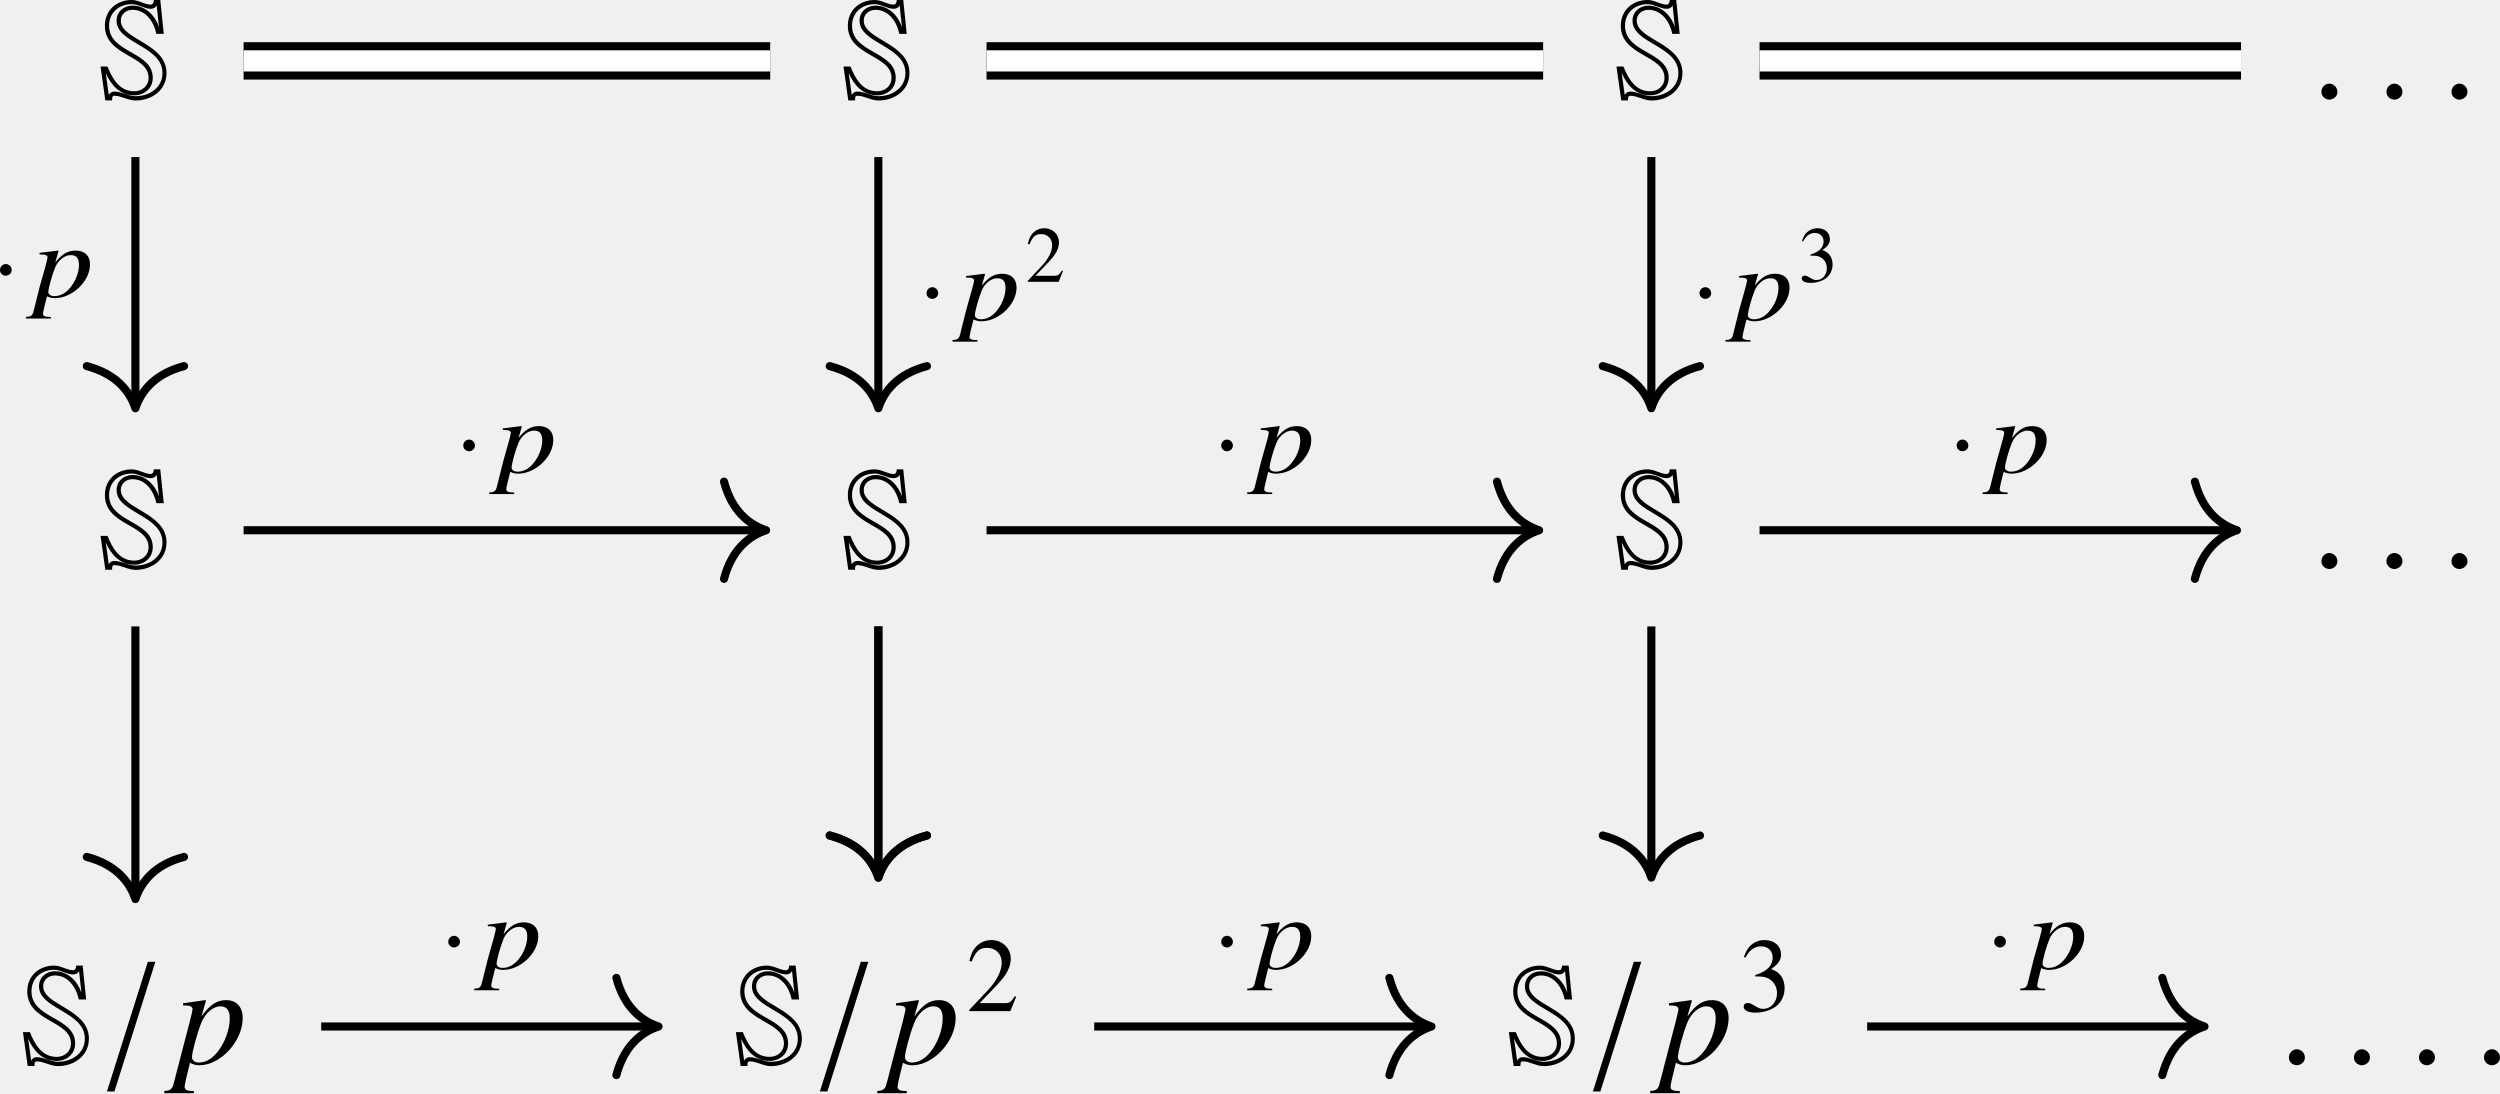
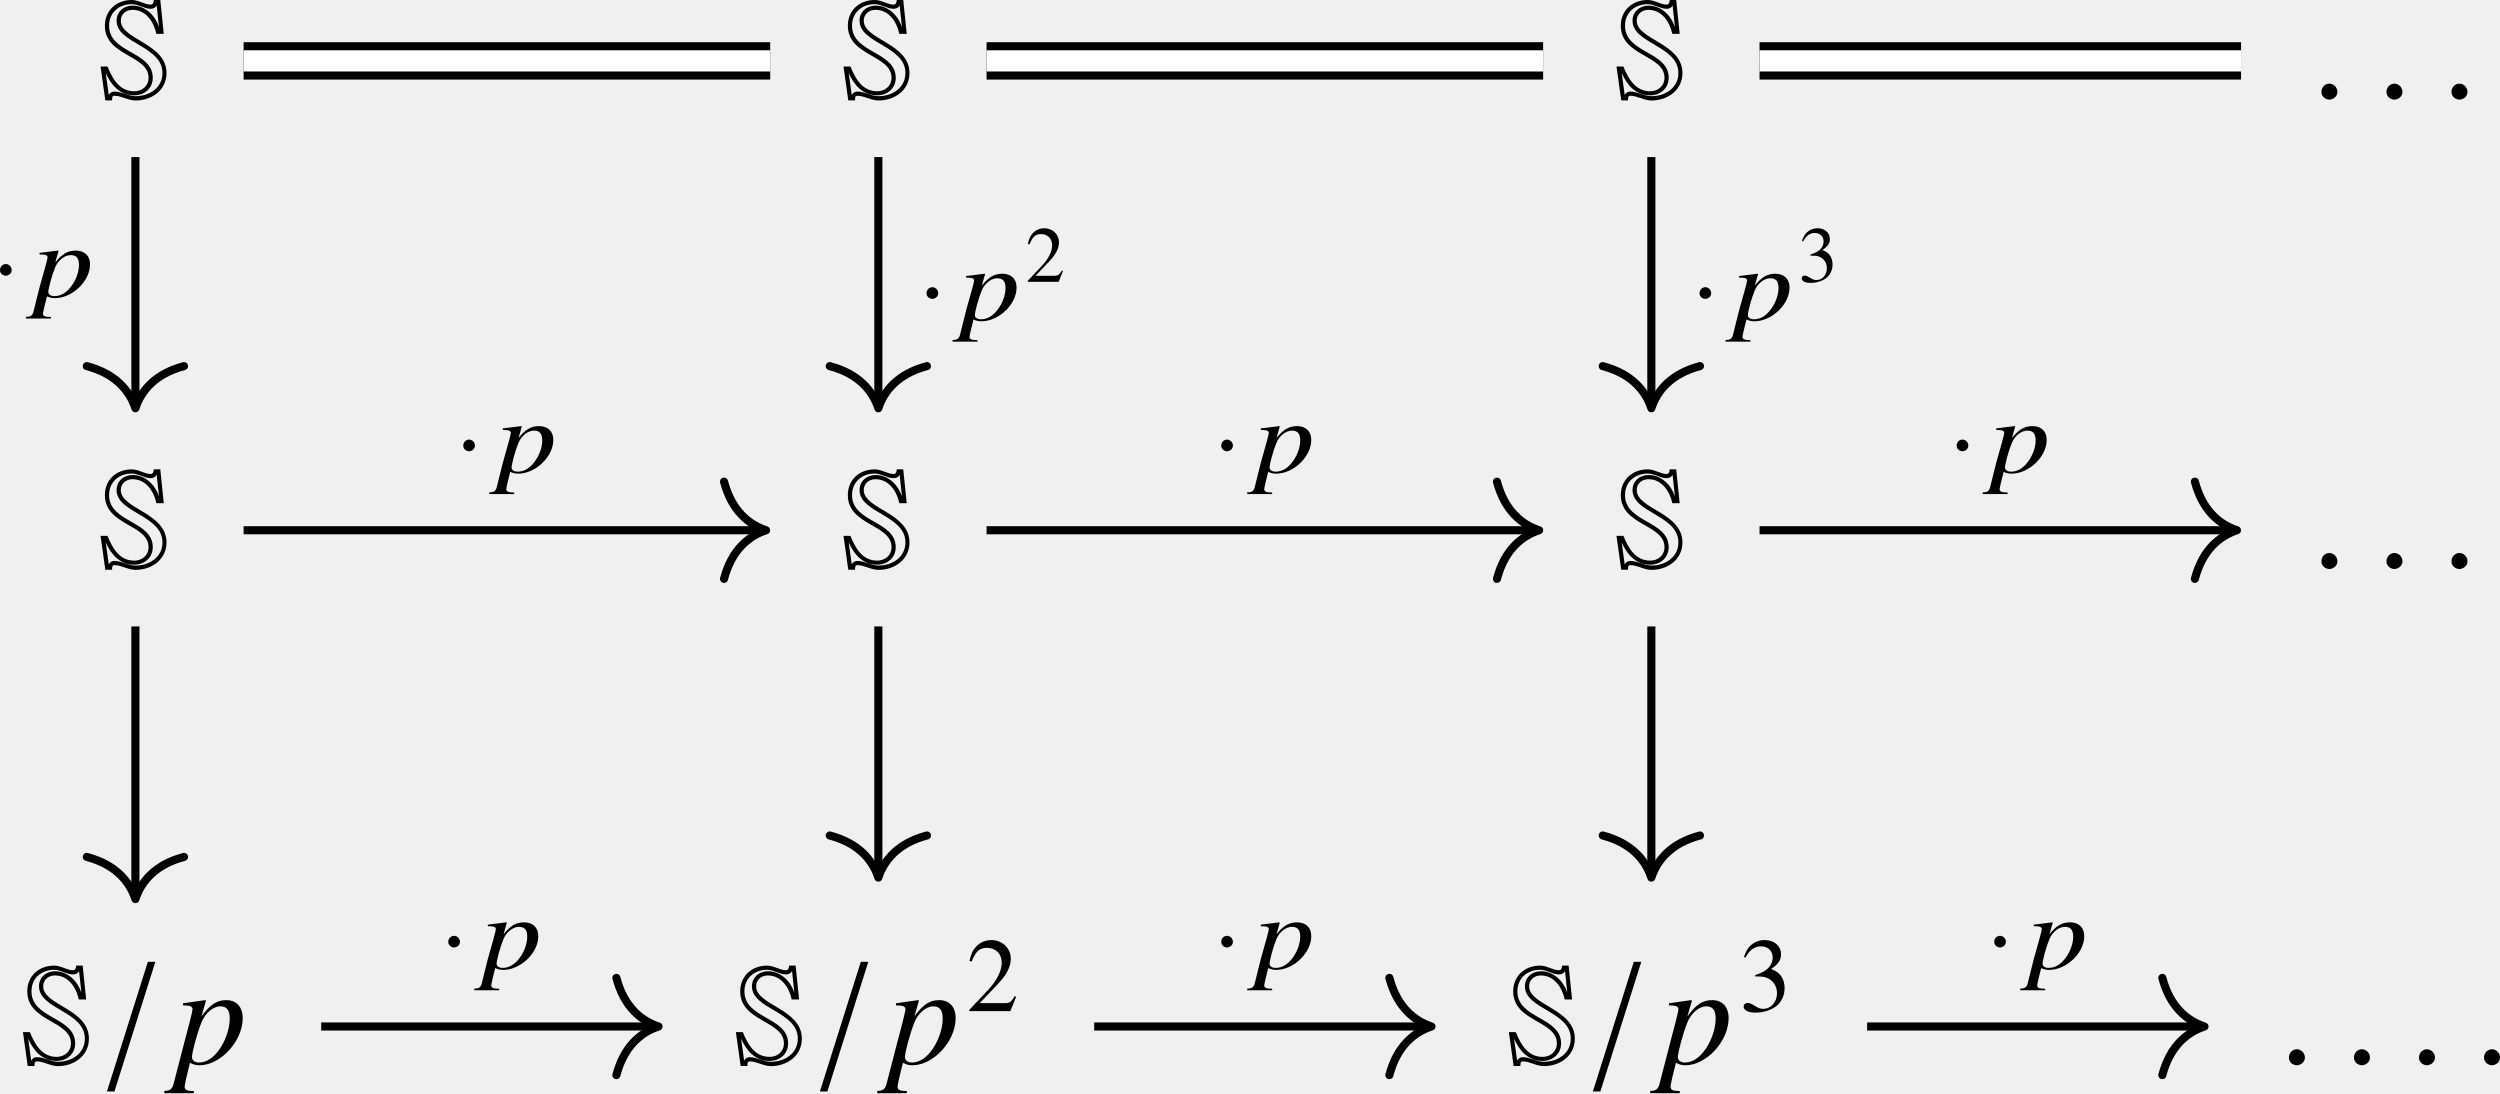
<svg xmlns="http://www.w3.org/2000/svg" xmlns:xlink="http://www.w3.org/1999/xlink" version="1.1" width="172.193pt" height="75.297pt" viewBox="-65.74 -65.28 172.193 75.297">
  <defs>
    <path id="g0-83" d="M4.912-1.724C4.912-3.776 1.763-4.015 1.763-5.33C1.763-5.788 2.132-6.077 2.57-6.077C3.497-6.077 4.045-5.24 4.214-4.423H4.722L4.483-6.755H4.035C4.035-6.635 3.995-6.436 3.826-6.436C3.397-6.436 2.989-6.755 2.521-6.755C1.474-6.755 .667-6.047 .667-4.981C.667-2.879 3.676-2.979 3.676-1.395C3.676-.827 3.228-.468 2.69-.468C1.664-.468 1.186-1.335 .847-2.172H.369L.697 .159H1.166C1.166 .04 1.146-.159 1.315-.159C1.813-.159 2.262 .169 2.78 .169C3.885 .169 4.912-.538 4.912-1.724ZM4.633-1.724C4.633-.697 3.726-.13 2.78-.13C2.262-.13 1.813-.448 1.315-.448C1.156-.448 1.006-.359 .936-.209L.727-1.724C1.096-.887 1.704-.189 2.69-.189C3.387-.189 3.965-.667 3.965-1.395C3.965-3.228 .956-3.078 .956-4.981C.956-5.888 1.634-6.466 2.521-6.466C2.979-6.466 3.377-6.147 3.826-6.147C4.005-6.147 4.164-6.227 4.234-6.386L4.394-4.892C4.125-5.699 3.457-6.366 2.57-6.366C1.973-6.366 1.474-5.948 1.474-5.33C1.474-3.746 4.633-3.606 4.633-1.724Z" />
    <path id="g2-1" d="M1.311-1.855C1.311-2.079 1.123-2.268 .906-2.268S.507-2.087 .507-1.855C.507-1.58 .754-1.464 .906-1.464S1.311-1.587 1.311-1.855Z" />
    <path id="g2-157" d="M.449 1.398H.826L2.884-5.123H2.507L.449 1.398Z" />
    <use id="g5-157" xlink:href="#g2-157" transform="scale(1.369862)" />
    <path id="g8-63" d="M3.833-2.29C3.818-2.855 3.449-3.195 2.848-3.195C2.304-3.195 1.906-2.963 1.442-2.377L1.666-3.166C1.666-3.166 1.652-3.195 1.63-3.195H1.623L.348-3.036L.37-2.927C.616-2.927 .906-2.927 .913-2.732C.92-2.645 .638-1.645 .362-.681L-.043 .942C-.116 1.275-.225 1.362-.58 1.369L-.572 1.485H1.145L1.138 1.377C.746 1.377 .601 1.319 .594 1.159C.594 1.058 .725 .514 .869-.043C1.08 .051 1.224 .08 1.42 .08C2.63 .08 3.876-1.13 3.833-2.29ZM3.072-2.268C3.094-1.79 2.884-1.188 2.55-.746C2.217-.29 1.819-.058 1.377-.058C1.145-.058 .971-.167 .964-.326C.956-.572 1.217-1.514 1.442-2.058C1.645-2.536 2.094-2.884 2.5-2.884H2.536C2.891-2.869 3.058-2.681 3.072-2.268Z" />
    <path id="g11-63" d="M4.655-3.136C4.655-3.911 4.228-4.377 3.514-4.377C2.868-4.377 2.392-4.059 1.816-3.256L2.124-4.337C2.124-4.337 2.104-4.377 2.074-4.377H2.064L.536-4.159L.556-4.01C.854-4.01 1.201-4.01 1.201-3.742C1.201-3.623 .854-2.253 .496-.933L-.079 1.29C-.179 1.747-.318 1.866-.744 1.876V2.035H1.29V1.886C.824 1.886 .655 1.806 .655 1.588C.655 1.449 .824 .705 1.022-.06C1.27 .069 1.449 .109 1.677 .109C3.127 .109 4.655-1.548 4.655-3.136ZM3.762-3.107C3.762-2.452 3.494-1.628 3.077-1.022C2.65-.397 2.164-.079 1.638-.079C1.36-.079 1.161-.228 1.161-.447C1.161-.784 1.509-2.074 1.806-2.819C2.064-3.474 2.62-3.95 3.107-3.95C3.117-3.95 3.136-3.95 3.146-3.95C3.573-3.93 3.762-3.672 3.762-3.107Z" />
    <path id="g11-149" d="M1.797-.427C1.797-.734 1.538-.993 1.241-.993S.695-.744 .695-.427C.695-.05 1.032 .109 1.241 .109S1.797-.06 1.797-.427Z" />
    <path id="g15-50" d="M2.593-.748L2.522-.775C2.32-.464 2.249-.415 2.003-.415H.699L1.616-1.376C2.102-1.883 2.315-2.298 2.315-2.724C2.315-3.27 1.872-3.69 1.305-3.69C1.004-3.69 .721-3.57 .519-3.352C.344-3.166 .262-2.992 .169-2.604L.284-2.577C.502-3.112 .699-3.286 1.075-3.286C1.534-3.286 1.845-2.975 1.845-2.517C1.845-2.091 1.594-1.583 1.135-1.097L.164-.066V0H2.293L2.593-.748Z" />
    <path id="g15-51" d="M2.358-1.196C2.358-1.474 2.271-1.73 2.113-1.9C2.003-2.02 1.9-2.085 1.66-2.189C2.036-2.446 2.173-2.648 2.173-2.942C2.173-3.385 1.823-3.69 1.321-3.69C1.048-3.69 .808-3.597 .611-3.423C.448-3.275 .366-3.133 .246-2.806L.328-2.784C.551-3.183 .797-3.363 1.141-3.363C1.496-3.363 1.741-3.123 1.741-2.779C1.741-2.582 1.66-2.386 1.523-2.249C1.359-2.085 1.206-2.003 .835-1.872V-1.801C1.157-1.801 1.283-1.791 1.414-1.741C1.752-1.621 1.965-1.31 1.965-.933C1.965-.475 1.654-.12 1.25-.12C1.103-.12 .994-.158 .792-.289C.628-.388 .535-.426 .442-.426C.317-.426 .235-.349 .235-.235C.235-.044 .469 .076 .852 .076C1.272 .076 1.703-.066 1.96-.289S2.358-.83 2.358-1.196Z" />
    <use id="g18-50" xlink:href="#g15-50" transform="scale(1.327273)" />
    <use id="g18-51" xlink:href="#g15-51" transform="scale(1.327273)" />
  </defs>
  <g id="page1">
    <g transform="matrix(1 0 0 1 -93.1753 35.548)">
      <use x="33.992" y="-94.074" xlink:href="#g0-83" />
    </g>
    <g transform="matrix(1 0 0 1 -93.17532 35.548)">
      <use x="85.165" y="-94.074" xlink:href="#g0-83" />
    </g>
    <g transform="matrix(1 0 0 1 -93.1753 35.548)">
      <use x="138.405" y="-94.074" xlink:href="#g0-83" />
    </g>
    <g transform="matrix(1 0 0 1 -96.2952 35.548)">
      <use x="189.753" y="-94.074" xlink:href="#g11-149" />
      <use x="194.233" y="-94.074" xlink:href="#g11-149" />
      <use x="198.712" y="-94.074" xlink:href="#g11-149" />
    </g>
    <g transform="matrix(1 0 0 1 -93.1753 35.548)">
      <use x="33.992" y="-61.745" xlink:href="#g0-83" />
    </g>
    <g transform="matrix(1 0 0 1 -93.17532 35.548)">
      <use x="85.165" y="-61.745" xlink:href="#g0-83" />
    </g>
    <g transform="matrix(1 0 0 1 -93.1753 35.548)">
      <use x="138.405" y="-61.745" xlink:href="#g0-83" />
    </g>
    <g transform="matrix(1 0 0 1 -96.2952 35.548)">
      <use x="189.753" y="-61.745" xlink:href="#g11-149" />
      <use x="194.233" y="-61.745" xlink:href="#g11-149" />
      <use x="198.712" y="-61.745" xlink:href="#g11-149" />
    </g>
    <g transform="matrix(1 0 0 1 -98.5203 35.54797)">
      <use x="33.992" y="-27.565" xlink:href="#g0-83" />
      <use x="39.531" y="-27.565" xlink:href="#g5-157" />
      <use x="44.842" y="-27.565" xlink:href="#g11-63" />
    </g>
    <g transform="matrix(1 0 0 1 -100.5875 35.54797)">
      <use x="85.165" y="-27.565" xlink:href="#g0-83" />
      <use x="90.704" y="-27.565" xlink:href="#g5-157" />
      <use x="96.015" y="-27.565" xlink:href="#g11-63" />
      <use x="101.394" y="-31.182" xlink:href="#g18-50" />
    </g>
    <g transform="matrix(1 0 0 1 -100.5875 35.54797)">
      <use x="138.405" y="-27.565" xlink:href="#g0-83" />
      <use x="143.945" y="-27.565" xlink:href="#g5-157" />
      <use x="149.255" y="-27.565" xlink:href="#g11-63" />
      <use x="154.635" y="-31.182" xlink:href="#g18-51" />
    </g>
    <g transform="matrix(1 0 0 1 -98.5351 35.54797)">
      <use x="189.753" y="-27.565" xlink:href="#g11-149" />
      <use x="194.233" y="-27.565" xlink:href="#g11-149" />
      <use x="198.712" y="-27.565" xlink:href="#g11-149" />
      <use x="203.192" y="-27.565" xlink:href="#g11-149" />
    </g>
    <path d="M-48.961-61.086H-12.691" stroke="#000" fill="none" stroke-width="2.575" stroke-miterlimit="10" />
    <path d="M-48.961-61.086H-12.691" stroke="#fff" fill="none" stroke-width="1.46" stroke-miterlimit="10" />
    <path d="M-56.414-54.461V-37.441" stroke="#000" fill="none" stroke-width=".558" stroke-miterlimit="10" />
    <path d="M-53.066-40.063C-55.074-39.531-56.023-38.352-56.414-37.16C-56.805-38.352-57.754-39.531-59.762-40.063" stroke="#000" fill="none" stroke-width=".558" stroke-miterlimit="10" stroke-linecap="round" stroke-linejoin="round" />
    <g transform="matrix(1 0 0 1 -87.9321 -17.2604)">
      <use x="21.685" y="-27.565" xlink:href="#g2-1" />
      <use x="24.558" y="-27.565" xlink:href="#g8-63" />
    </g>
    <path d="M-5.242-54.461V-37.441" stroke="#000" fill="none" stroke-width=".558" stroke-miterlimit="10" />
    <path d="M-1.895-40.063C-3.902-39.531-4.852-38.352-5.242-37.16C-5.633-38.352-6.578-39.531-8.59-40.063" stroke="#000" fill="none" stroke-width=".558" stroke-miterlimit="10" stroke-linecap="round" stroke-linejoin="round" />
    <g transform="matrix(1 0 0 1 -24.11446 -15.6657)">
      <use x="21.685" y="-27.565" xlink:href="#g2-1" />
      <use x="24.558" y="-27.565" xlink:href="#g8-63" />
      <use x="28.998" y="-30.205" xlink:href="#g15-50" />
    </g>
    <path d="M2.211-61.086H40.547" stroke="#000" fill="none" stroke-width="2.575" stroke-miterlimit="10" />
    <path d="M2.211-61.086H40.547" stroke="#fff" fill="none" stroke-width="1.46" stroke-miterlimit="10" />
    <path d="M48-54.461V-37.441" stroke="#000" fill="none" stroke-width=".558" stroke-miterlimit="10" />
    <path d="M51.348-40.063C49.34-39.531 48.391-38.352 48-37.16C47.609-38.352 46.66-39.531 44.652-40.063" stroke="#000" fill="none" stroke-width=".558" stroke-miterlimit="10" stroke-linecap="round" stroke-linejoin="round" />
    <g transform="matrix(1 0 0 1 29.1258 -15.6657)">
      <use x="21.685" y="-27.565" xlink:href="#g2-1" />
      <use x="24.558" y="-27.565" xlink:href="#g8-63" />
      <use x="28.998" y="-30.205" xlink:href="#g15-51" />
    </g>
    <path d="M55.453-61.086H88.617" stroke="#000" fill="none" stroke-width="2.575" stroke-miterlimit="10" />
    <path d="M55.453-61.086H88.617" stroke="#fff" fill="none" stroke-width="1.46" stroke-miterlimit="10" />
    <path d="M-48.961-28.758H-13.25" stroke="#000" fill="none" stroke-width=".558" stroke-miterlimit="10" />
    <path d="M-15.871-32.105C-15.344-30.098-14.16-29.148-12.973-28.758C-14.16-28.367-15.344-27.418-15.871-25.41" stroke="#000" fill="none" stroke-width=".558" stroke-miterlimit="10" stroke-linecap="round" stroke-linejoin="round" />
    <g transform="matrix(1 0 0 1 -56.0233 -5.1705)">
      <use x="21.685" y="-27.565" xlink:href="#g2-1" />
      <use x="24.558" y="-27.565" xlink:href="#g8-63" />
    </g>
    <path d="M-56.414-22.133V-3.633" stroke="#000" fill="none" stroke-width=".558" stroke-miterlimit="10" />
    <path d="M-53.066-6.258C-55.074-5.727-56.023-4.543-56.414-3.355C-56.805-4.543-57.754-5.727-59.762-6.258" stroke="#000" fill="none" stroke-width=".558" stroke-miterlimit="10" stroke-linecap="round" stroke-linejoin="round" />
    <path d="M-5.242-22.133V-5.109" stroke="#000" fill="none" stroke-width=".558" stroke-miterlimit="10" />
    <path d="M-1.895-7.734C-3.902-7.203-4.852-6.023-5.242-4.832C-5.633-6.023-6.578-7.203-8.59-7.734" stroke="#000" fill="none" stroke-width=".558" stroke-miterlimit="10" stroke-linecap="round" stroke-linejoin="round" />
    <path d="M2.211-28.758H39.988" stroke="#000" fill="none" stroke-width=".558" stroke-miterlimit="10" />
    <path d="M37.367-32.105C37.898-30.098 39.078-29.148 40.27-28.758C39.078-28.367 37.898-27.418 37.367-25.41" stroke="#000" fill="none" stroke-width=".558" stroke-miterlimit="10" stroke-linecap="round" stroke-linejoin="round" />
    <g transform="matrix(1 0 0 1 -3.8167 -5.1705)">
      <use x="21.685" y="-27.565" xlink:href="#g2-1" />
      <use x="24.558" y="-27.565" xlink:href="#g8-63" />
    </g>
-     <path d="M-5.242-22.133V-5.109" stroke="#000" fill="none" stroke-width=".558" stroke-miterlimit="10" />
-     <path d="M-1.895-7.734C-3.902-7.203-4.852-6.023-5.242-4.832C-5.633-6.023-6.578-7.203-8.59-7.734" stroke="#000" fill="none" stroke-width=".558" stroke-miterlimit="10" stroke-linecap="round" stroke-linejoin="round" />
    <path d="M55.453-28.758H88.059" stroke="#000" fill="none" stroke-width=".558" stroke-miterlimit="10" />
    <path d="M85.437-32.105C85.965-30.098 87.148-29.148 88.336-28.758C87.148-28.367 85.965-27.418 85.437-25.41" stroke="#000" fill="none" stroke-width=".558" stroke-miterlimit="10" stroke-linecap="round" stroke-linejoin="round" />
    <g transform="matrix(1 0 0 1 46.8374 -5.1705)">
      <use x="21.685" y="-27.565" xlink:href="#g2-1" />
      <use x="24.558" y="-27.565" xlink:href="#g8-63" />
    </g>
    <path d="M48-22.133V-5.109" stroke="#000" fill="none" stroke-width=".558" stroke-miterlimit="10" />
    <path d="M51.348-7.734C49.34-7.203 48.391-6.023 48-4.832C47.609-6.023 46.66-7.203 44.652-7.734" stroke="#000" fill="none" stroke-width=".558" stroke-miterlimit="10" stroke-linecap="round" stroke-linejoin="round" />
    <path d="M-43.617 5.422H-20.664" stroke="#000" fill="none" stroke-width=".558" stroke-miterlimit="10" />
    <path d="M-23.285 2.074C-22.754 4.082-21.574 5.031-20.383 5.422C-21.574 5.812-22.754 6.762-23.285 8.77" stroke="#000" fill="none" stroke-width=".558" stroke-miterlimit="10" stroke-linecap="round" stroke-linejoin="round" />
    <g transform="matrix(1 0 0 1 -57.0569 29.0089)">
      <use x="21.685" y="-27.565" xlink:href="#g2-1" />
      <use x="24.558" y="-27.565" xlink:href="#g8-63" />
    </g>
    <path d="M9.625 5.422H32.578" stroke="#000" fill="none" stroke-width=".558" stroke-miterlimit="10" />
    <path d="M29.957 2.074C30.484 4.082 31.668 5.031 32.855 5.422C31.668 5.812 30.484 6.762 29.957 8.77" stroke="#000" fill="none" stroke-width=".558" stroke-miterlimit="10" stroke-linecap="round" stroke-linejoin="round" />
    <g transform="matrix(1 0 0 1 -3.8167 29.0089)">
      <use x="21.685" y="-27.565" xlink:href="#g2-1" />
      <use x="24.558" y="-27.565" xlink:href="#g8-63" />
    </g>
    <path d="M62.863 5.422H85.816" stroke="#000" fill="none" stroke-width=".558" stroke-miterlimit="10" />
    <path d="M83.195 2.074C83.727 4.082 84.906 5.031 86.098 5.422C84.906 5.812 83.727 6.762 83.195 8.77" stroke="#000" fill="none" stroke-width=".558" stroke-miterlimit="10" stroke-linecap="round" stroke-linejoin="round" />
    <g transform="matrix(1 0 0 1 49.4236 29.0089)">
      <use x="21.685" y="-27.565" xlink:href="#g2-1" />
      <use x="24.558" y="-27.565" xlink:href="#g8-63" />
    </g>
  </g>
</svg>
